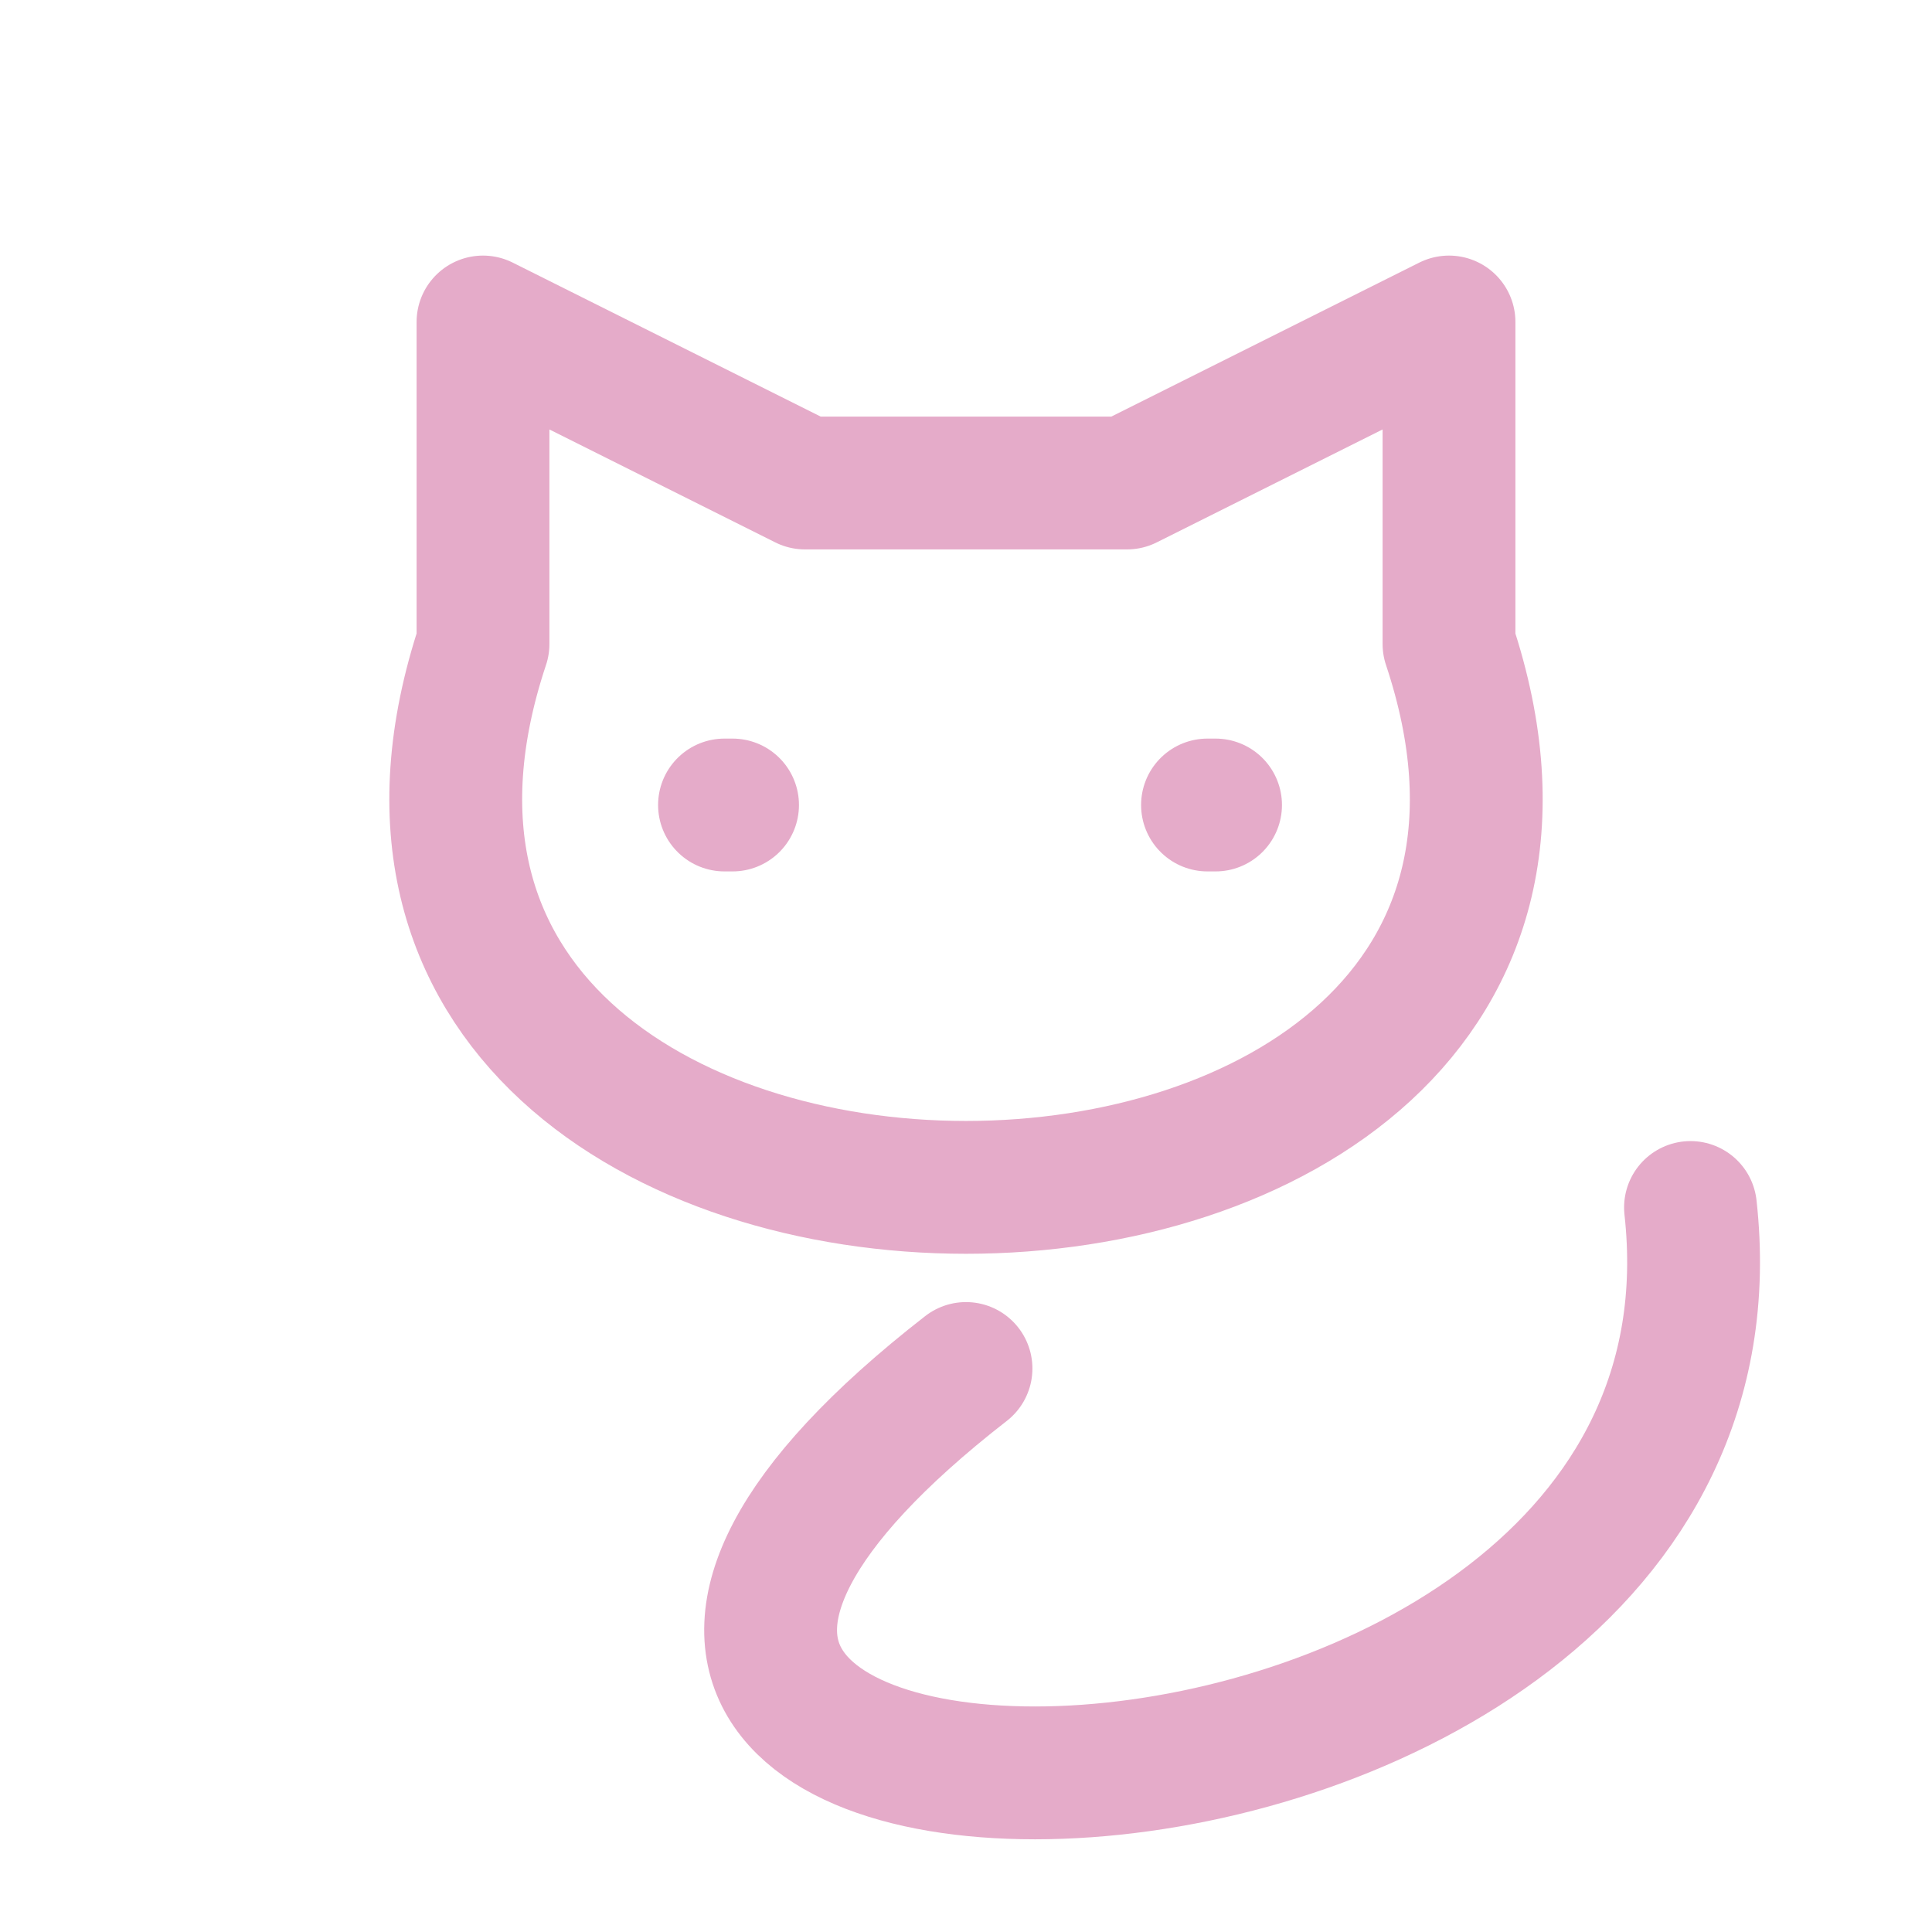
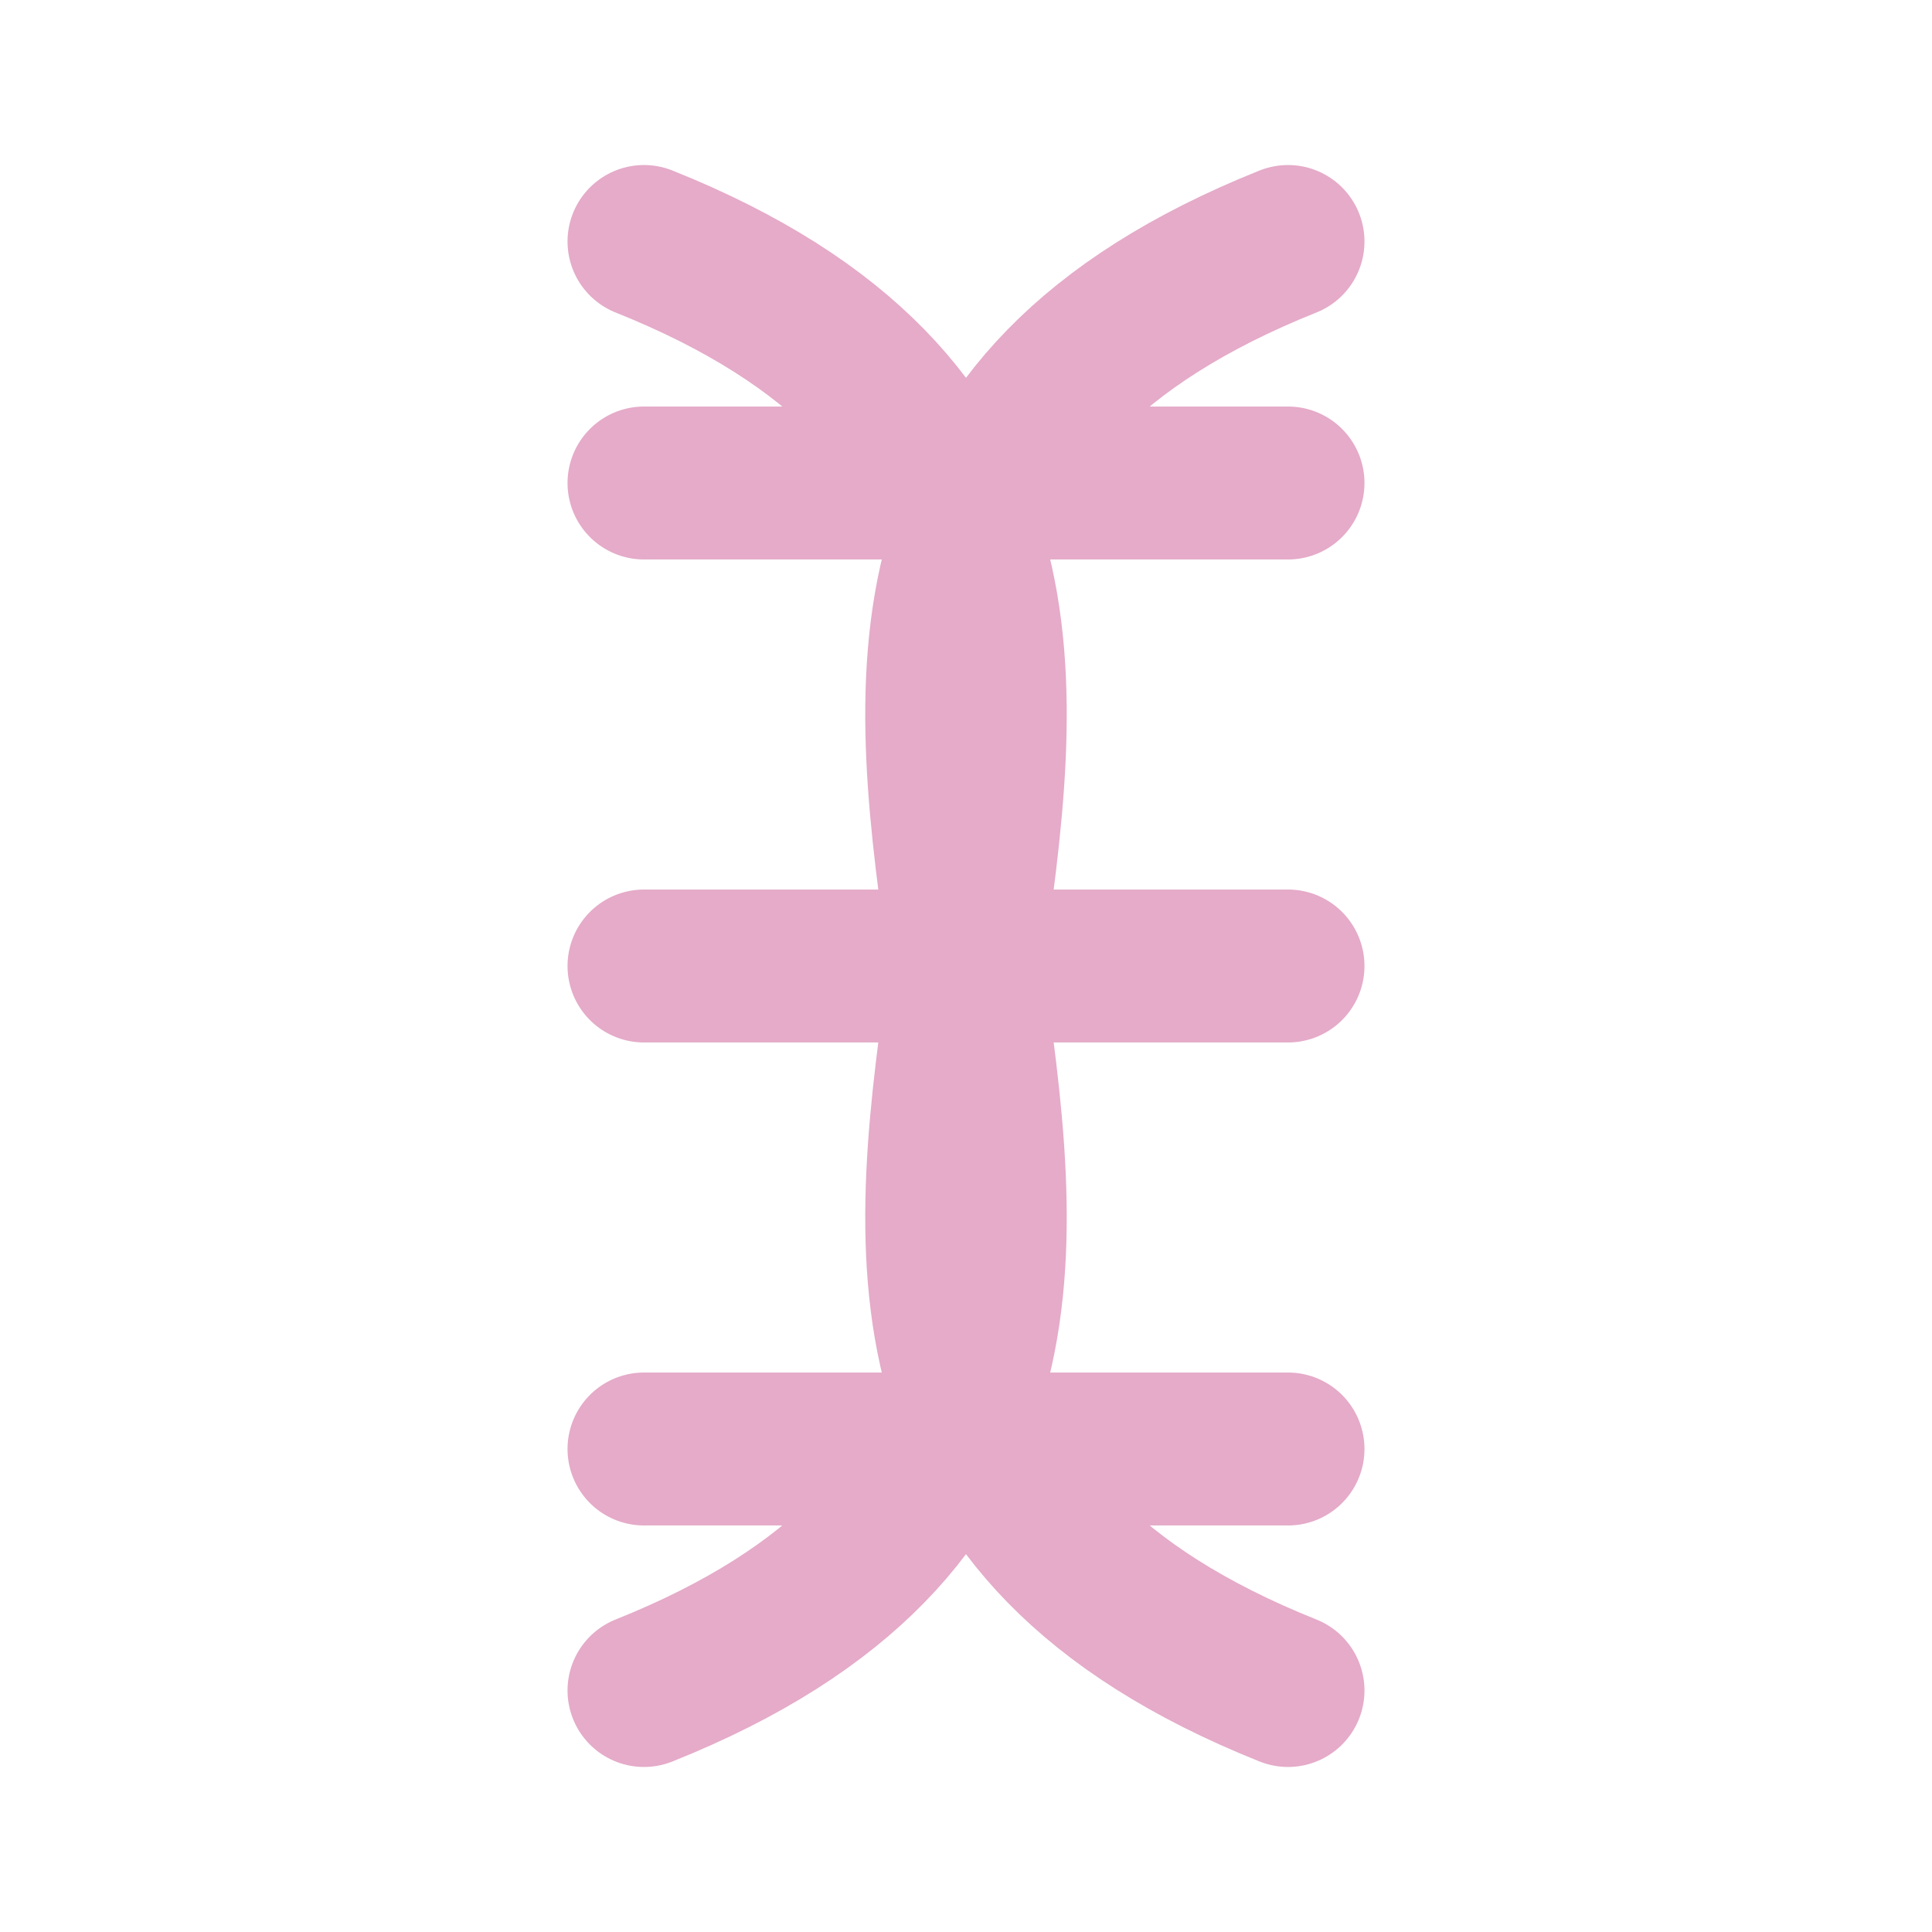
- <svg xmlns="http://www.w3.org/2000/svg" width="24" height="24" viewBox="0 0 24 24" fill="none" color="#E5ABC9" stroke="currentColor" stroke-width="1.65" stroke-linecap="round" stroke-linejoin="round">
-   <path d="M6 8 6 4 10 6H14L18 4 18 8C21 17 3 17 6 8Z M9 10H9.1 M15 10H15.1 M12 17C3 24 22 24 21 15" />
+ <svg xmlns="http://www.w3.org/2000/svg" width="24" height="24" viewBox="0 0 24 24" fill="none" color="#E5ABC9" stroke="currentColor" stroke-width="1.9" stroke-linecap="round" stroke-linejoin="round">
+   <path d="M8 3C18 7 6 17 16 21 M16 3C6 7 18 17 8 21 M8 6H16 M8 12H16 M8 18H16" />
</svg>
